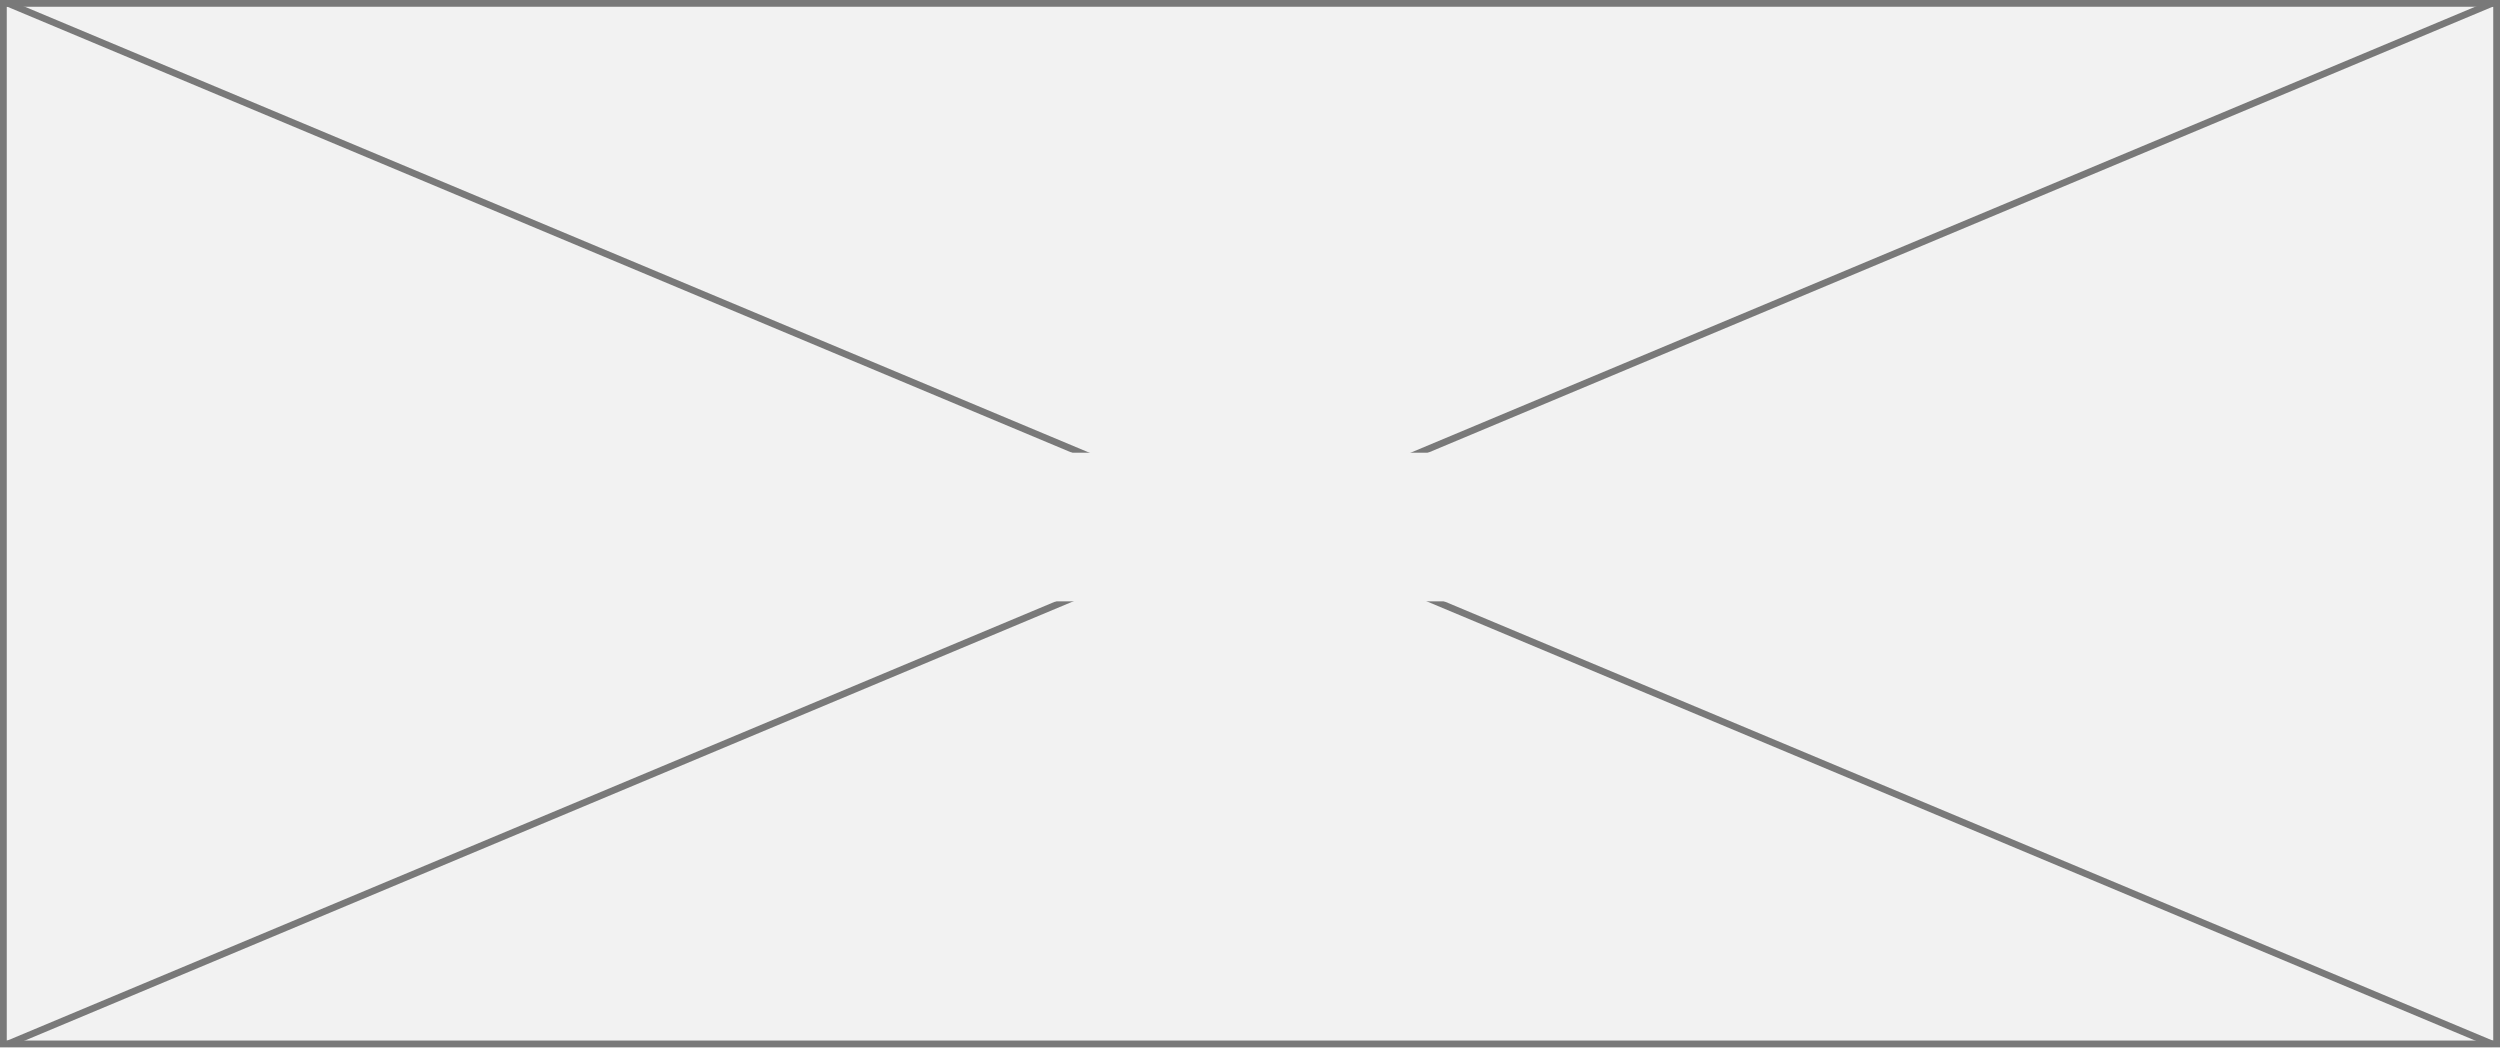
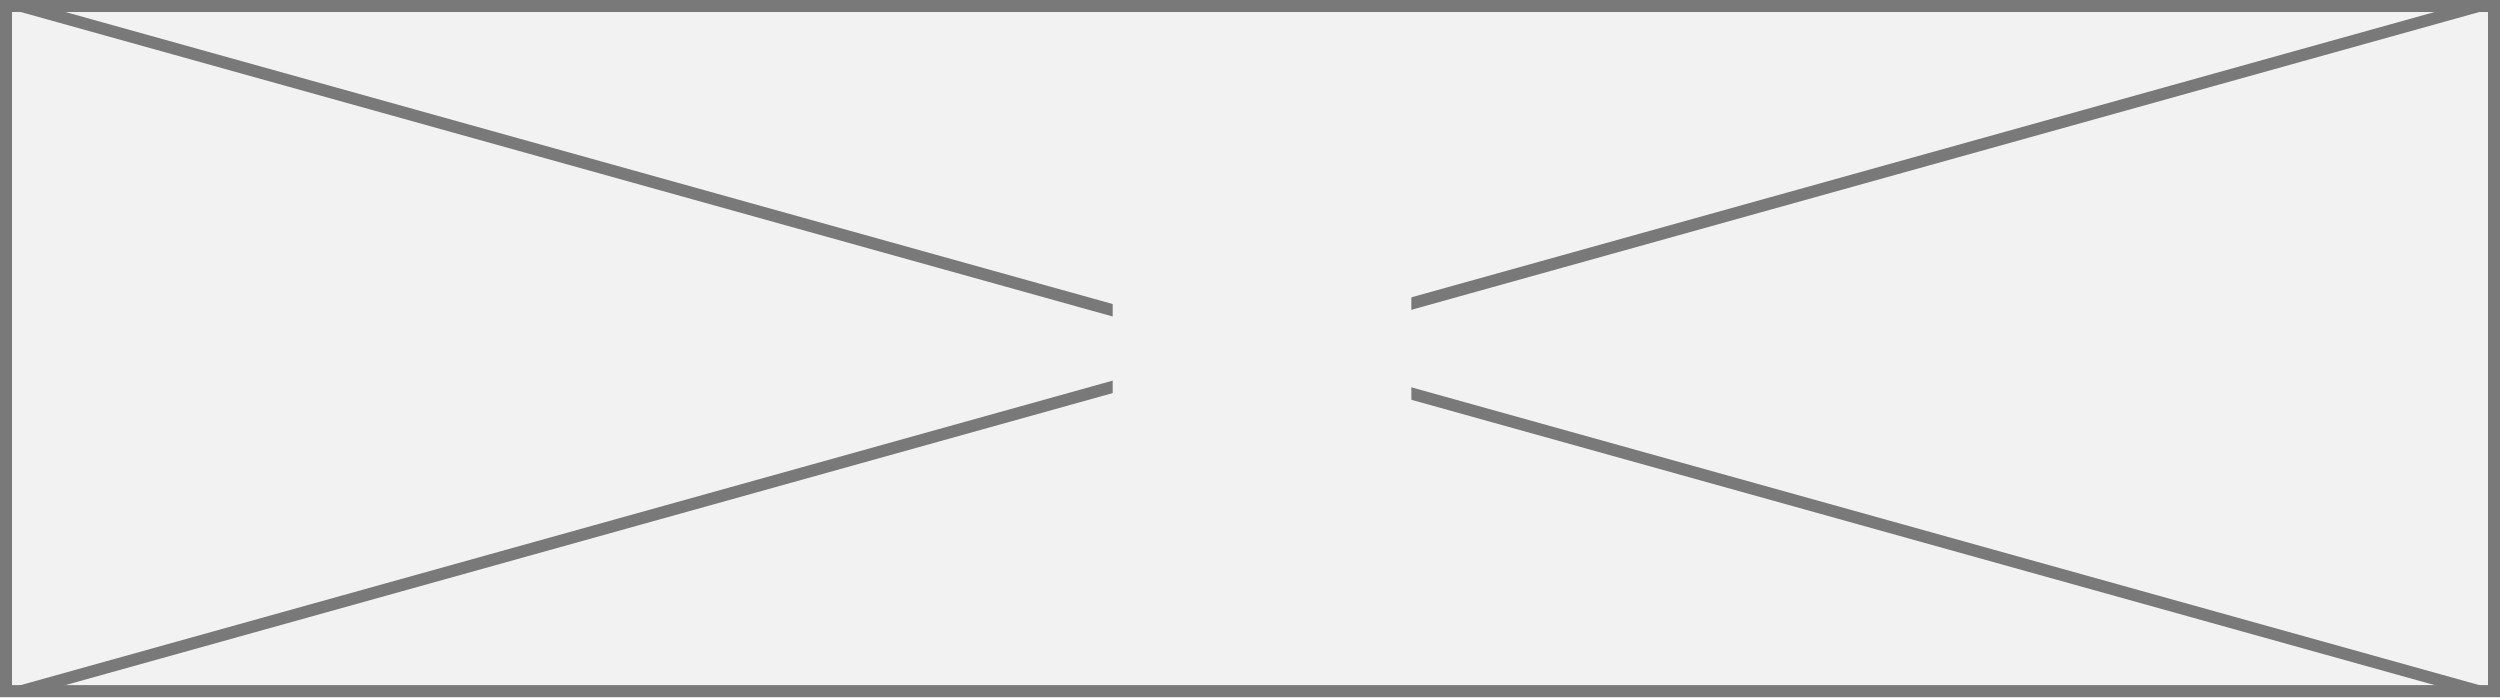
- <svg xmlns="http://www.w3.org/2000/svg" version="1.1" width="370px" height="155px">
+ <svg xmlns="http://www.w3.org/2000/svg" version="1.1" width="208px" height="58px">
  <defs>
-     <mask fill="white" id="clip339">
-       <path d="M 1124 1263  L 1190 1263  L 1190 1285  L 1124 1285  Z M 971 1196  L 1341 1196  L 1341 1351  L 971 1351  Z " fill-rule="evenodd" />
+     <mask fill="white" id="clip438">
+       <path d="M 1144.576 1505  L 1169.424 1505  L 1169.424 1524  L 1144.576 1524  Z M 1052 1484  L 1260 1484  L 1260 1542  L 1052 1542  Z " fill-rule="evenodd" />
    </mask>
  </defs>
-   <g transform="matrix(1 0 0 1 -971 -1196 )">
-     <path d="M 971.5 1196.5  L 1340.5 1196.5  L 1340.5 1350.5  L 971.5 1350.5  L 971.5 1196.5  Z " fill-rule="nonzero" fill="#f2f2f2" stroke="none" />
-     <path d="M 971.5 1196.5  L 1340.5 1196.5  L 1340.5 1350.5  L 971.5 1350.5  L 971.5 1196.5  Z " stroke-width="1" stroke="#797979" fill="none" />
-     <path d="M 972.101 1196.461  L 1339.899 1350.539  M 1339.899 1196.461  L 972.101 1350.539  " stroke-width="1" stroke="#797979" fill="none" mask="url(#clip339)" />
+   <g transform="matrix(1 0 0 1 -1052 -1484 )">
+     <path d="M 1052.5 1484.5  L 1259.5 1484.5  L 1259.5 1541.5  L 1052.5 1541.5  L 1052.5 1484.5  Z " fill-rule="nonzero" fill="#f2f2f2" stroke="none" />
+     <path d="M 1052.5 1484.5  L 1259.5 1484.5  L 1259.5 1541.5  L 1052.5 1541.5  L 1052.5 1484.5  Z " stroke-width="1" stroke="#797979" fill="none" />
+     <path d="M 1053.727 1484.482  L 1258.273 1541.518  M 1258.273 1484.482  L 1053.727 1541.518  " stroke-width="1" stroke="#797979" fill="none" mask="url(#clip438)" />
  </g>
</svg>
